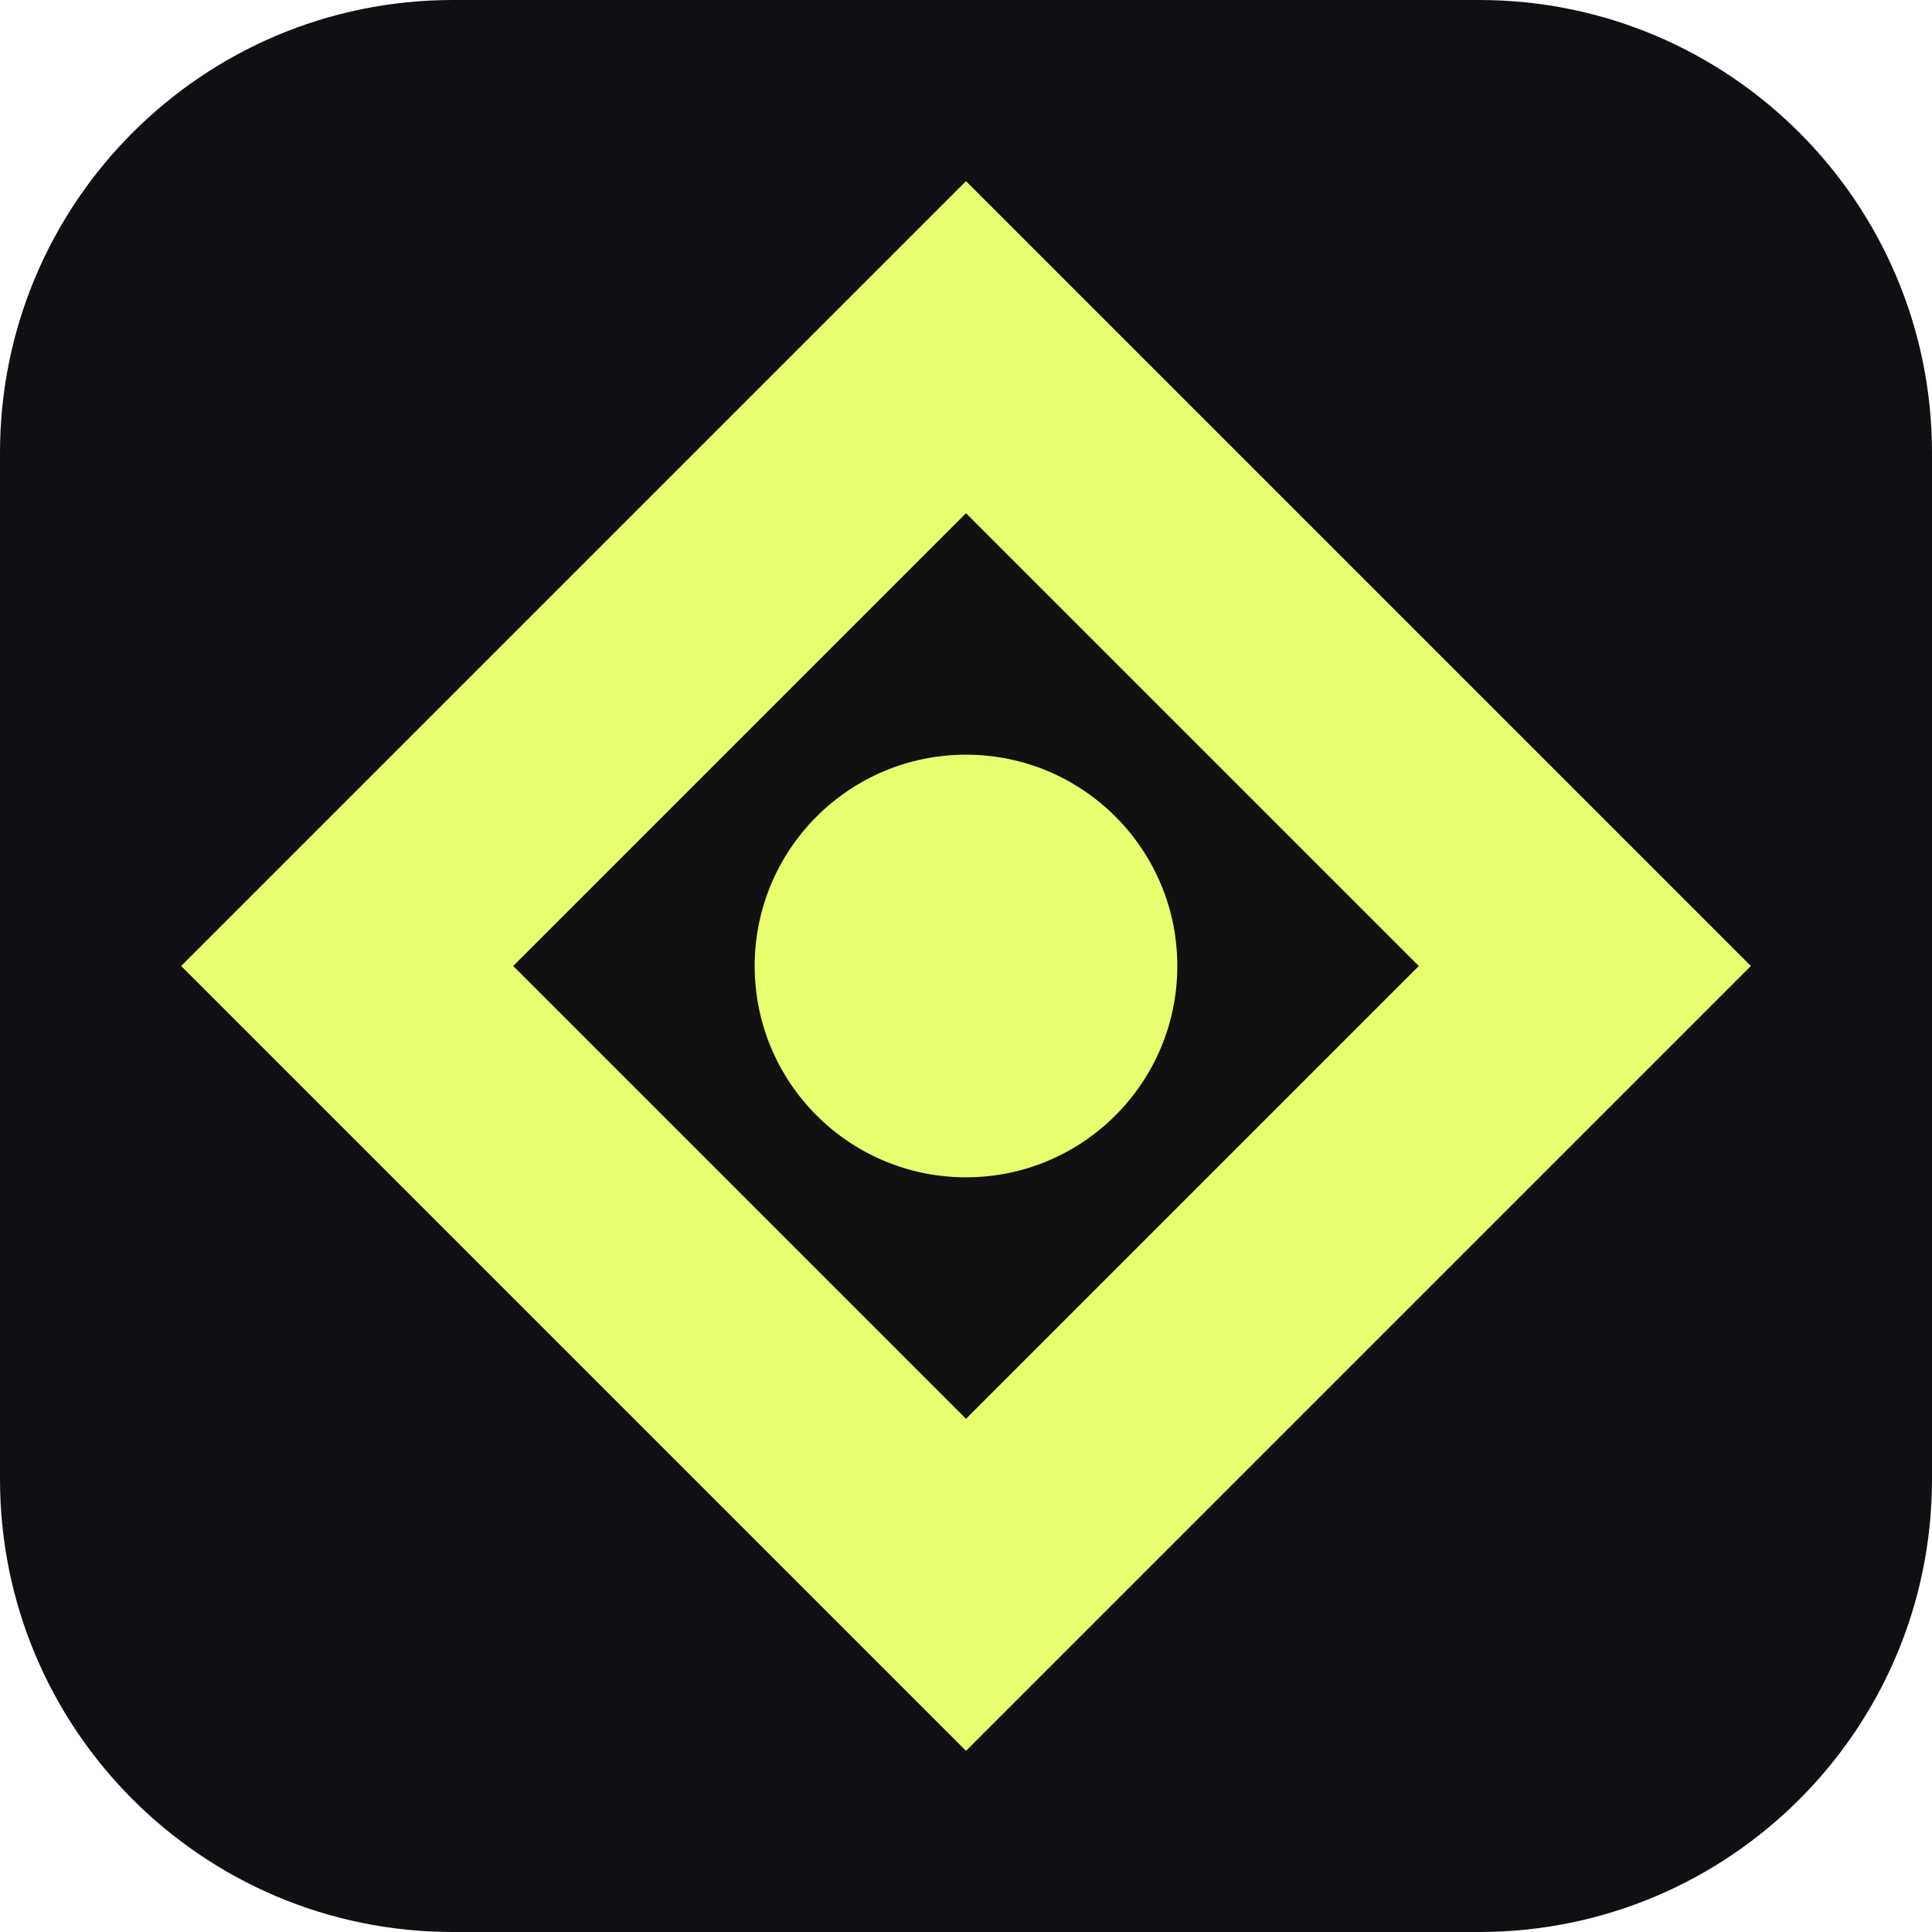
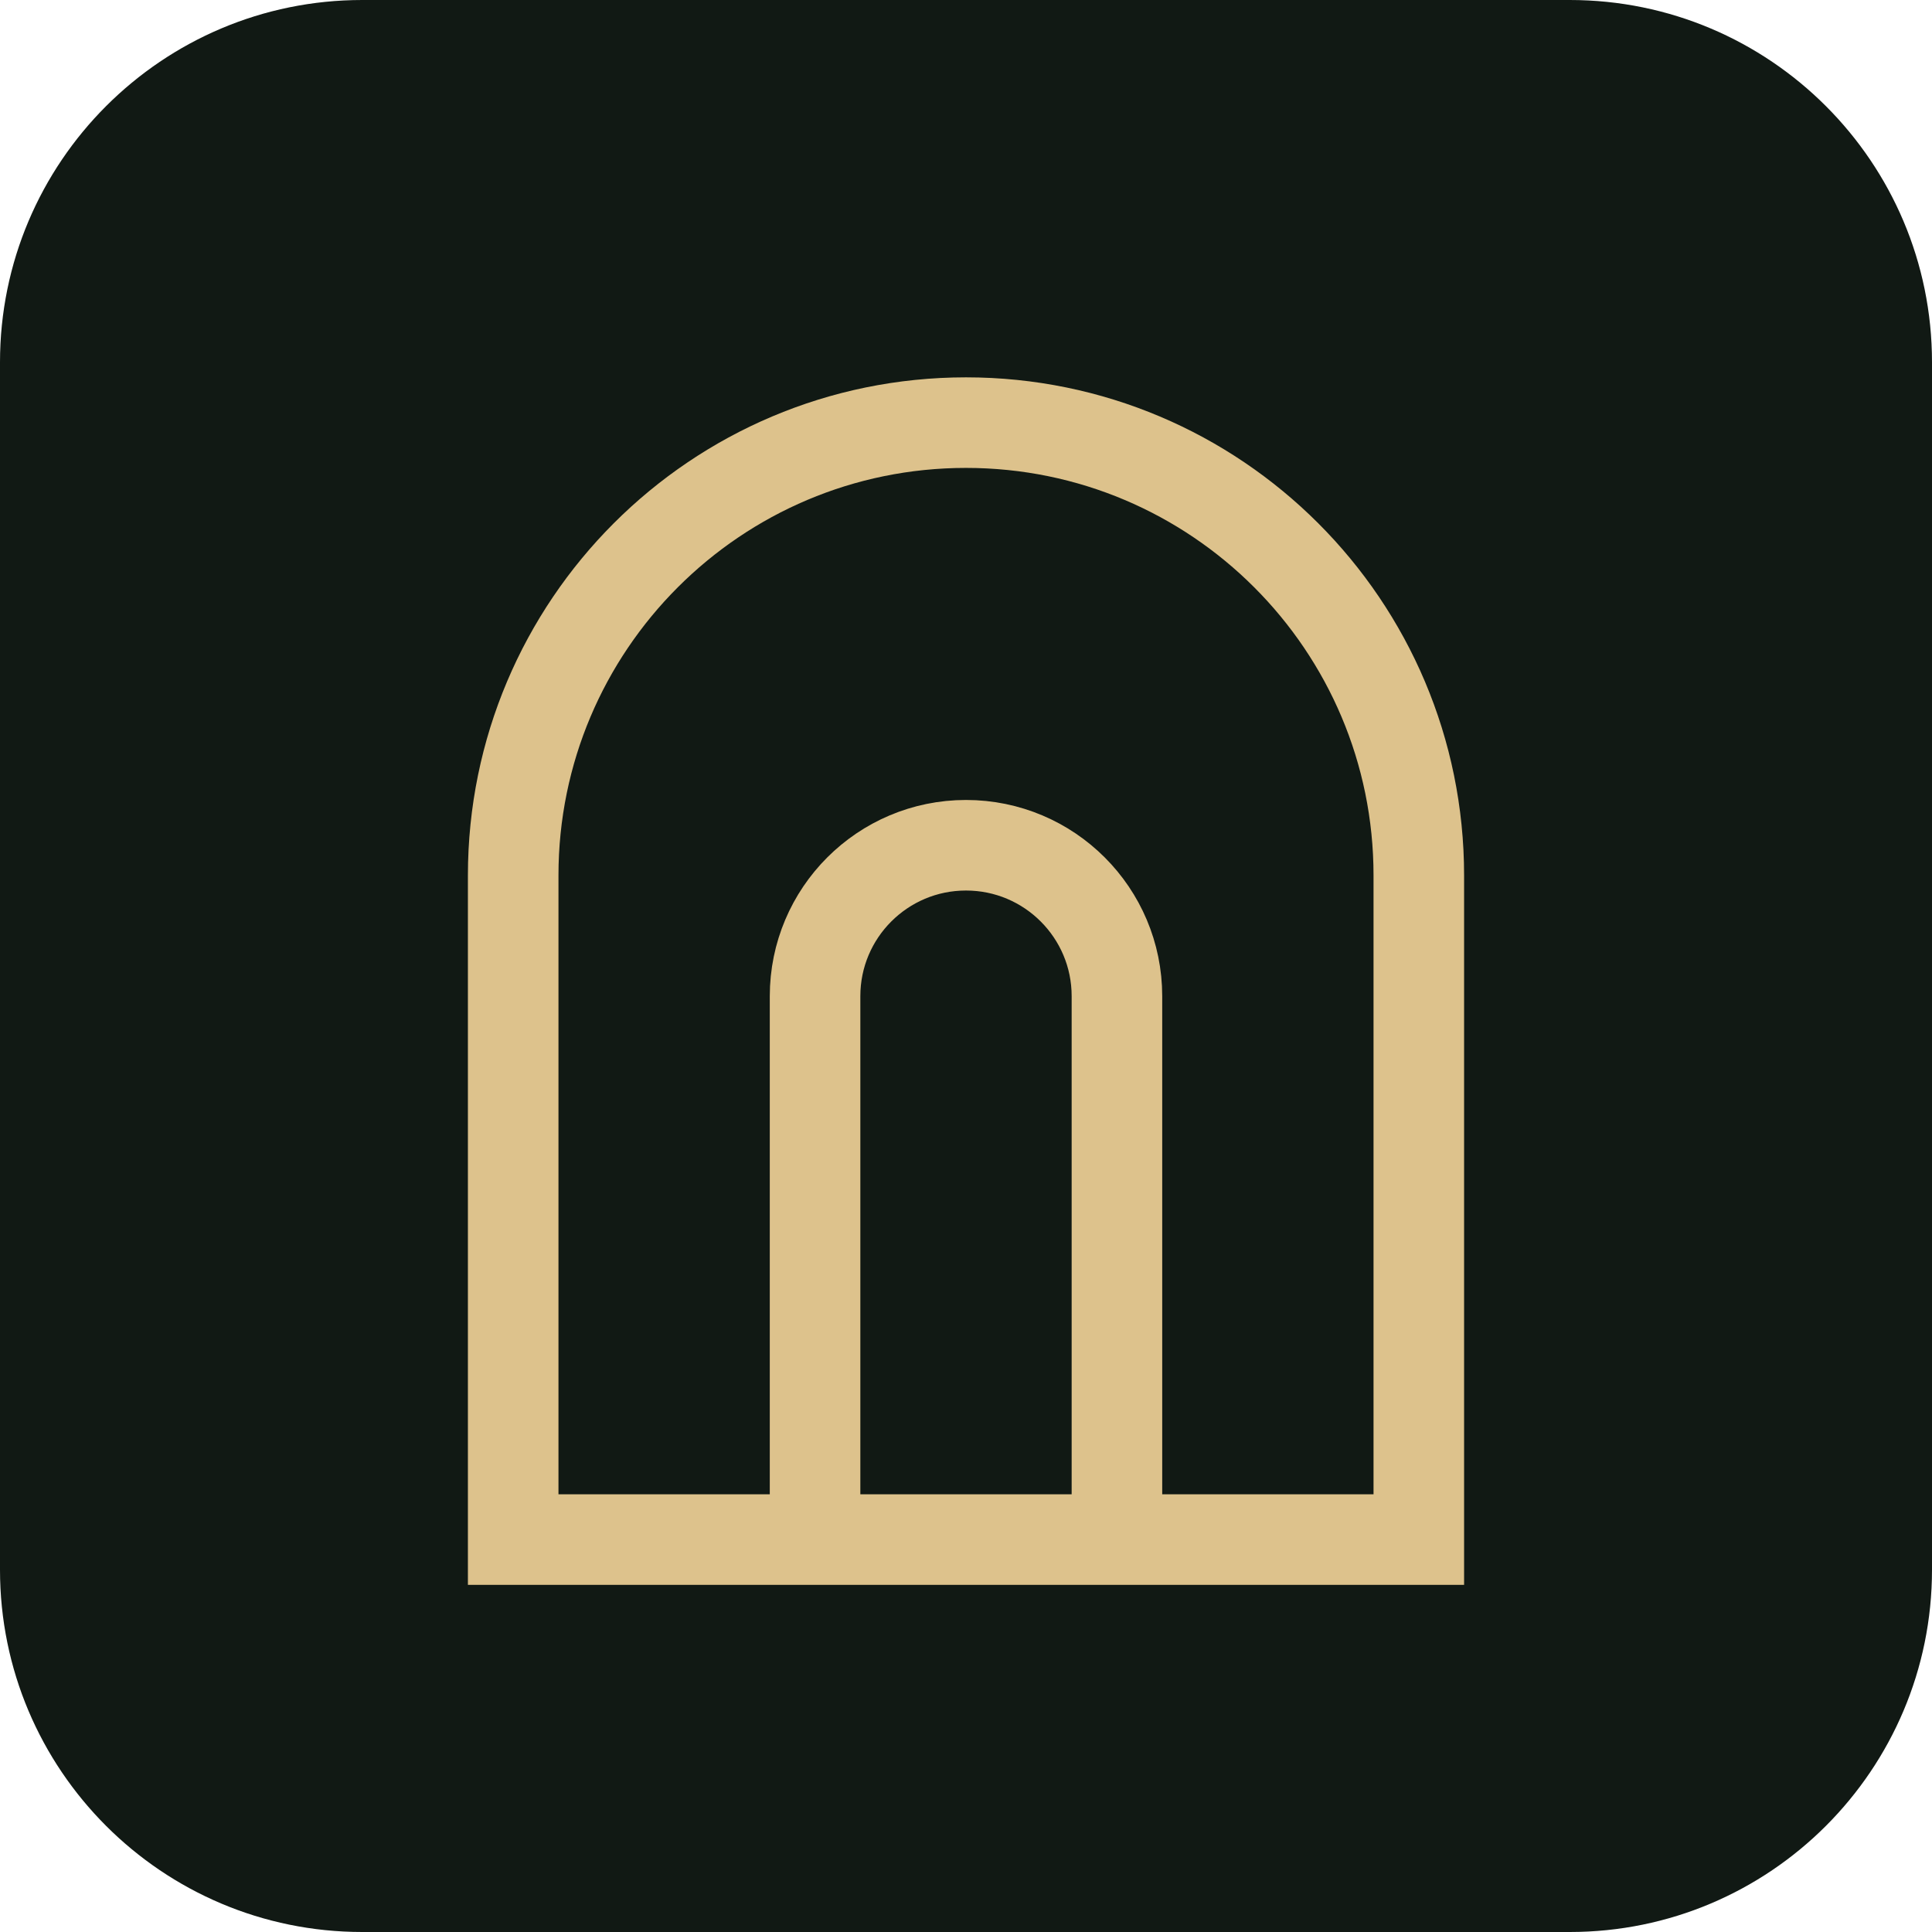
<svg xmlns="http://www.w3.org/2000/svg" viewBox="0 0 64 64">
-   <rect width="64" height="64" rx="15" fill="#101014" />
-   <path d="M32 6 58 32 32 58 6 32Z" fill="#e9ff70" />
-   <path d="M32 17 47 32 32 47 17 32Z" fill="#111114" />
-   <circle cx="32" cy="32" r="7" fill="#e9ff70" />
+   <rect width="64" height="64" rx="12" fill="#111914" />
+   <path d="M17 51V29a15 15 0 0 1 30 0v22Zm10 0V33a5 5 0 0 1 10 0v18" fill="none" stroke="#ddc28c" stroke-width="3" />
</svg>
